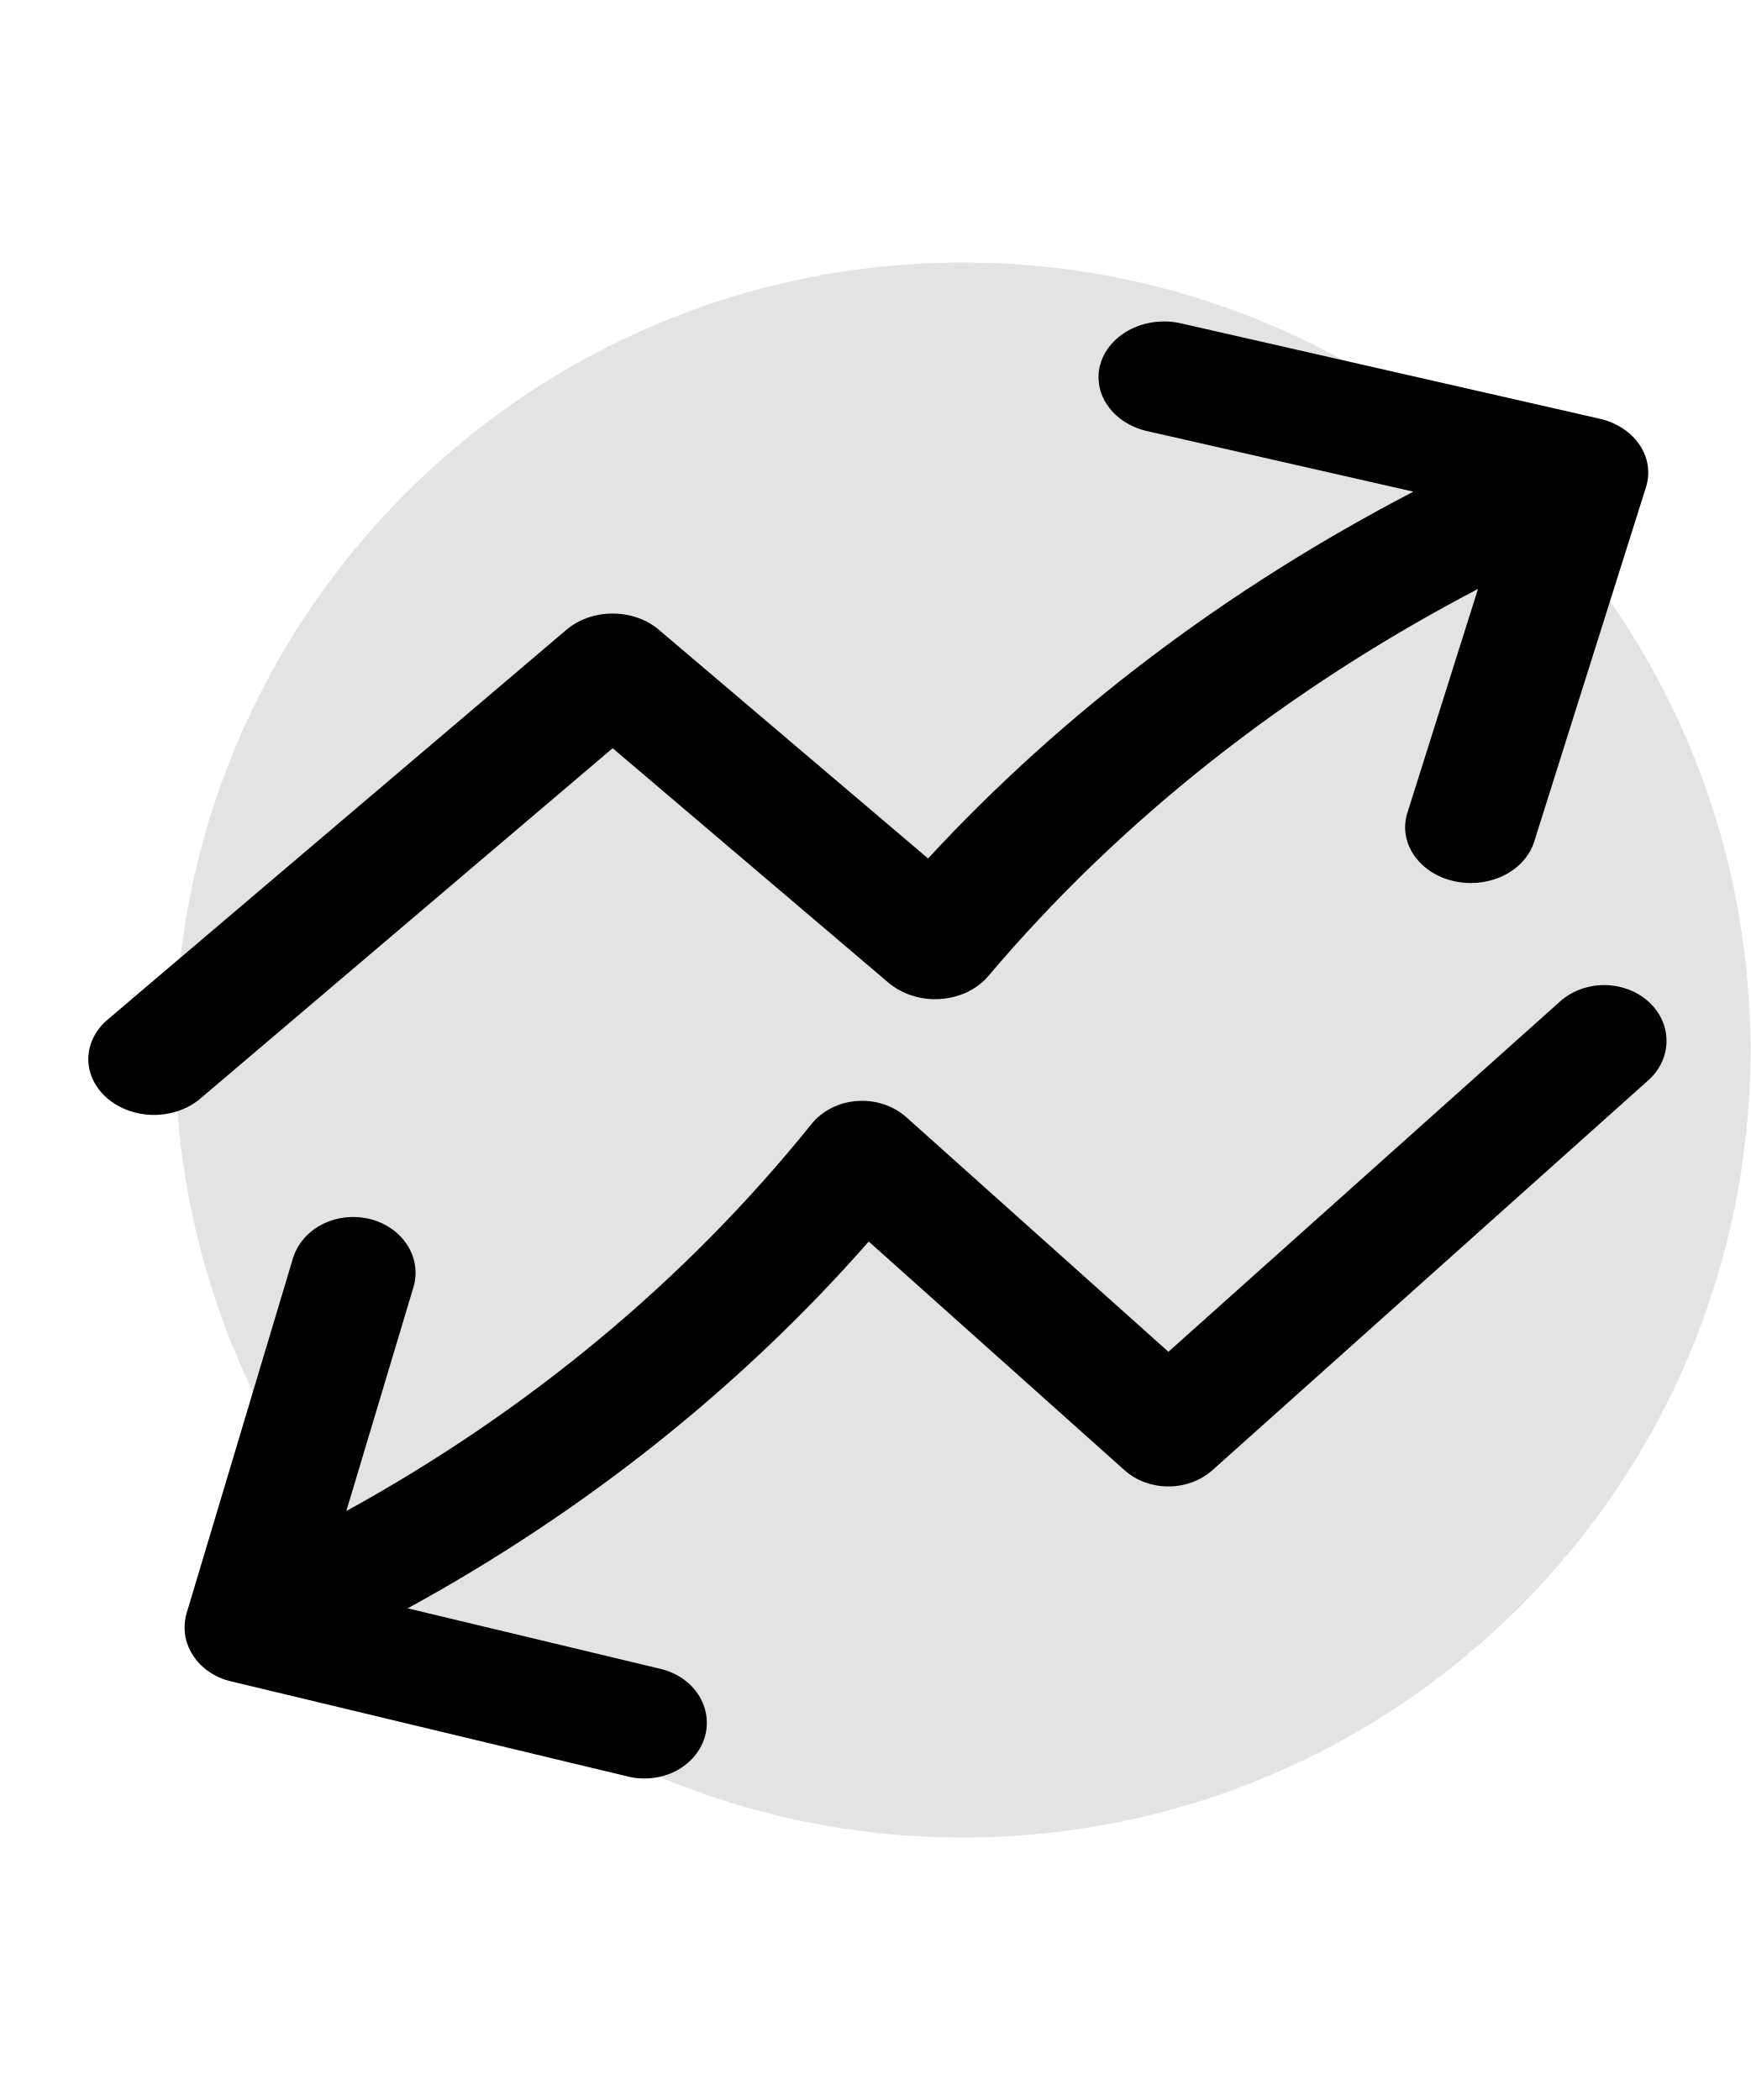
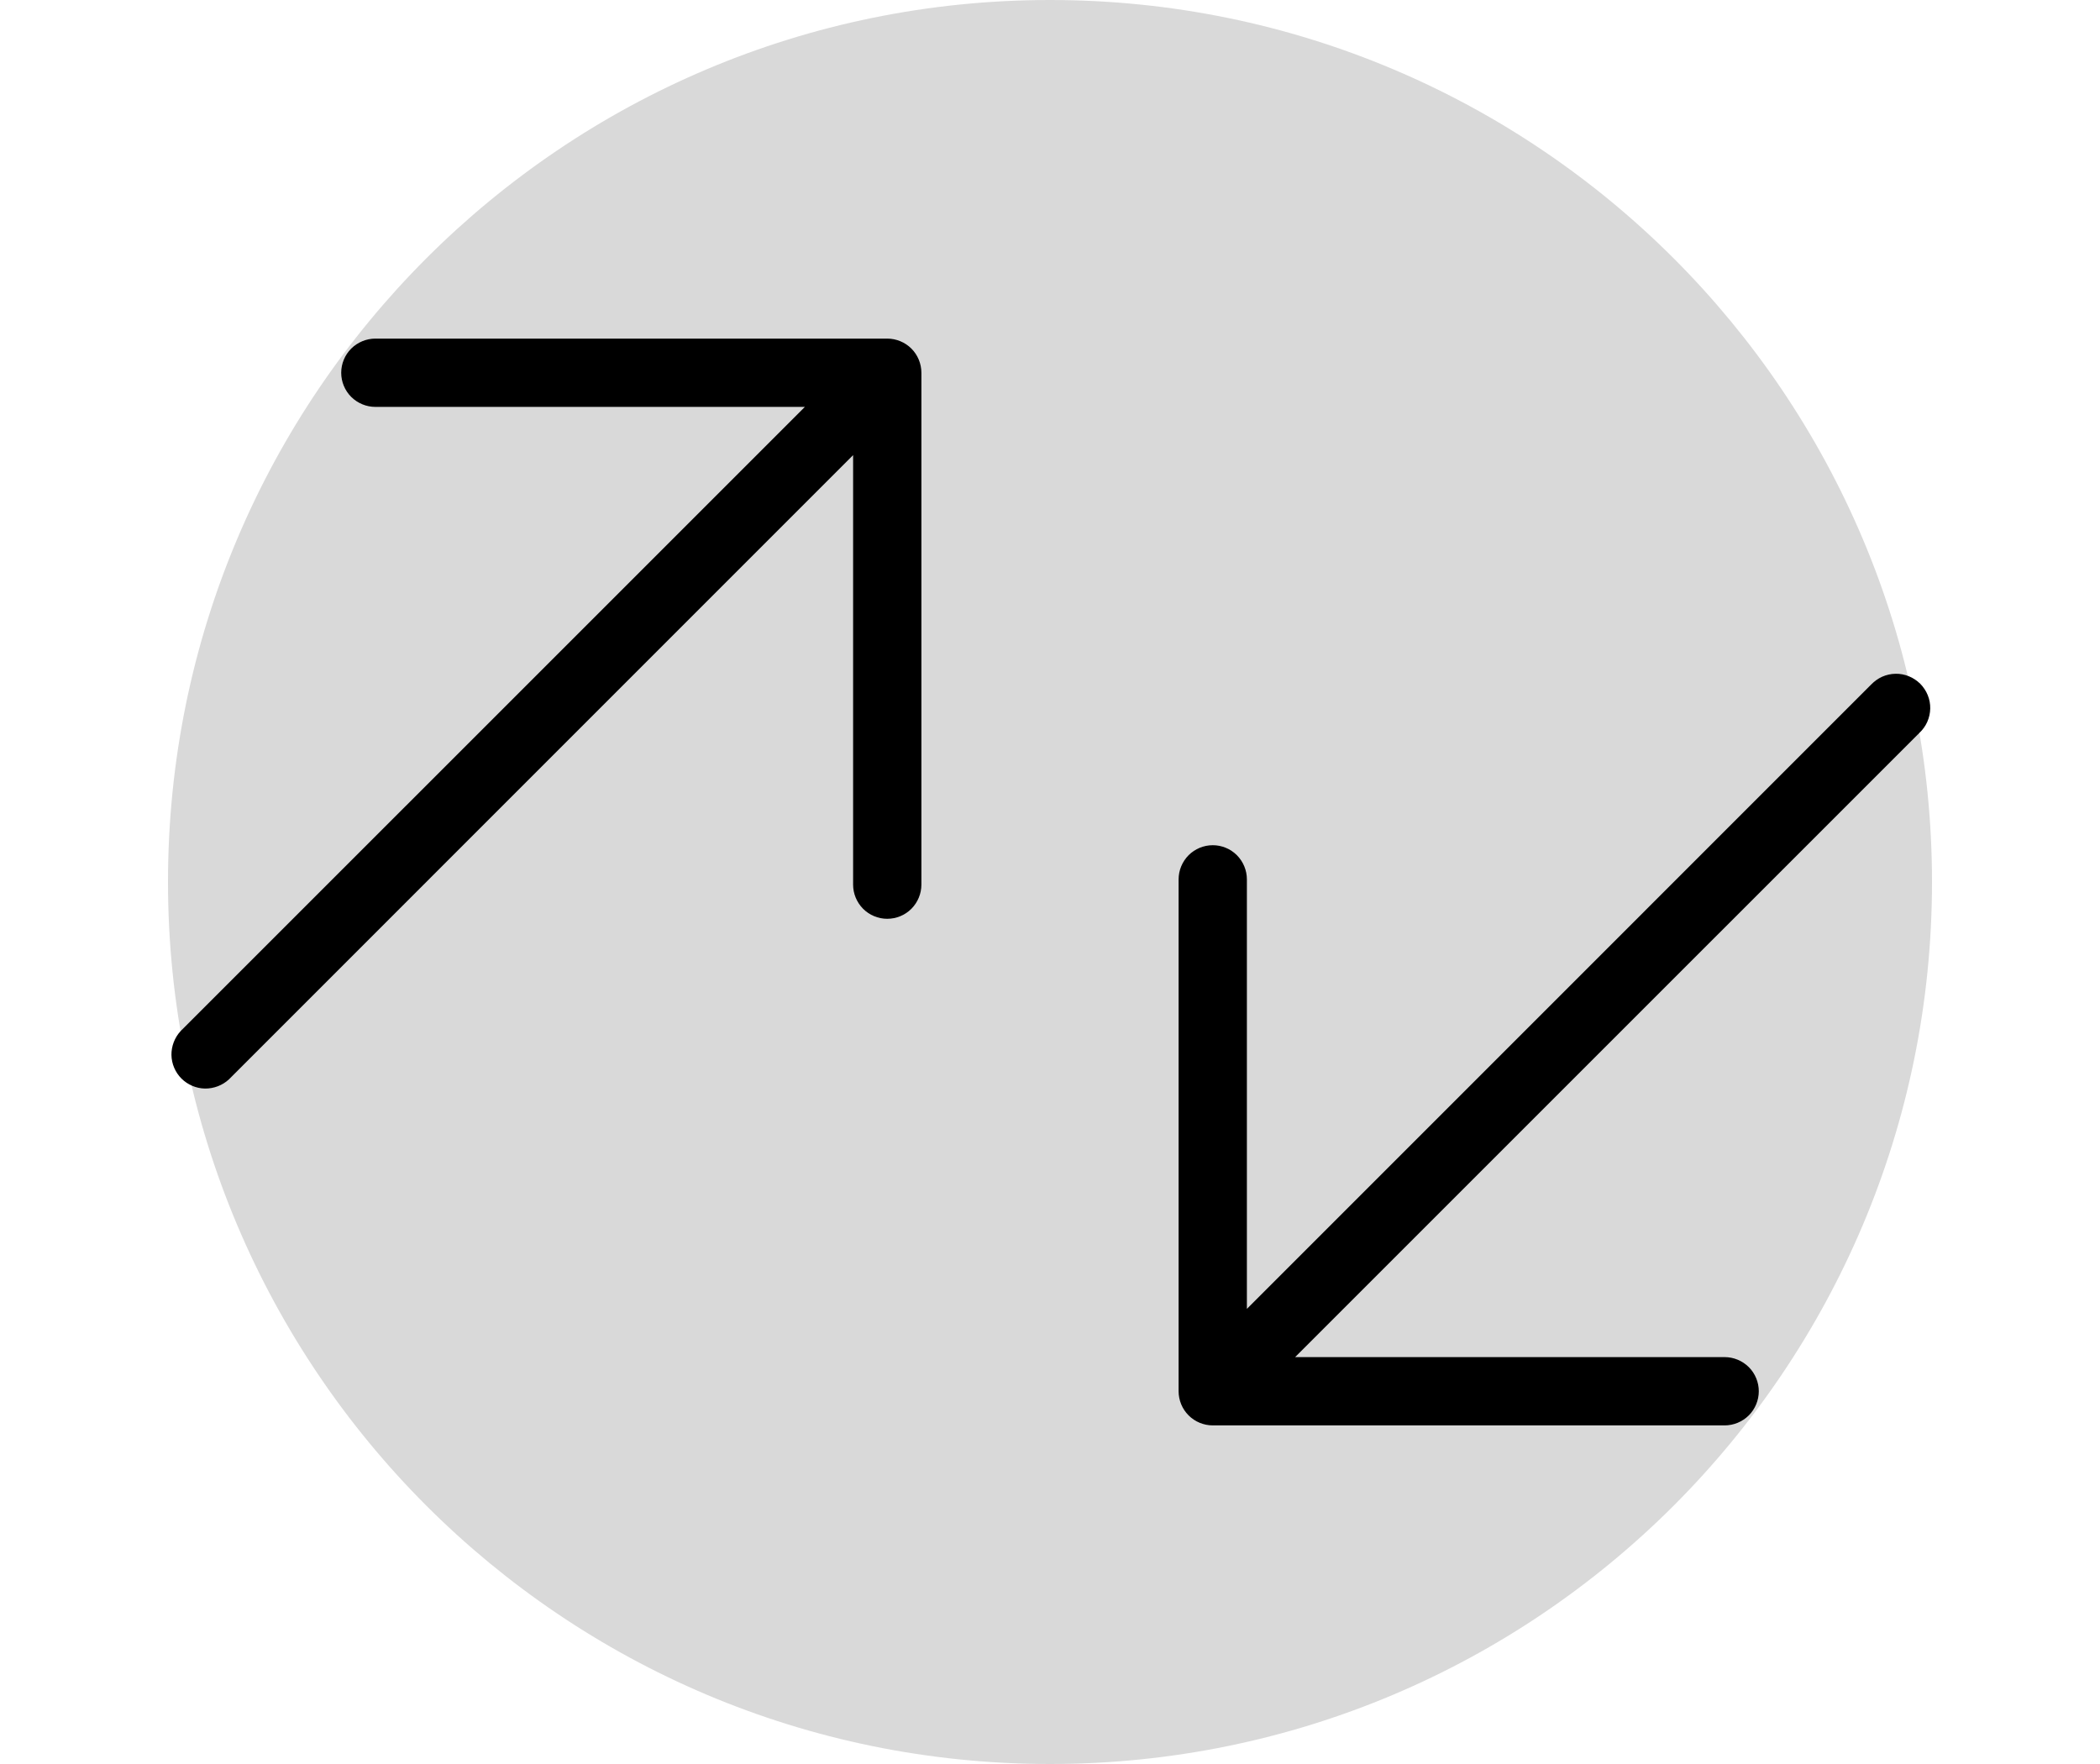
- <svg xmlns="http://www.w3.org/2000/svg" width="20" height="24" viewBox="0 0 20 24" fill="none">
-   <circle cx="11" cy="12" r="9" fill="#D9D9D9" fill-opacity="0.74" />
-   <path fill-rule="evenodd" clip-rule="evenodd" d="M12.577 4.146C12.602 4.066 12.646 3.99 12.707 3.923C12.767 3.857 12.841 3.801 12.927 3.759C13.012 3.717 13.106 3.69 13.204 3.679C13.302 3.669 13.401 3.674 13.496 3.696L18.276 4.785C18.371 4.806 18.46 4.844 18.539 4.895C18.617 4.946 18.683 5.009 18.732 5.082C18.781 5.154 18.813 5.234 18.826 5.317C18.839 5.401 18.832 5.485 18.807 5.566L17.526 9.629C17.472 9.79 17.346 9.926 17.175 10.009C17.004 10.091 16.801 10.113 16.611 10.07C16.421 10.027 16.259 9.922 16.159 9.778C16.059 9.634 16.029 9.462 16.077 9.3L16.887 6.731C14.696 7.876 12.794 9.379 11.293 11.154C11.23 11.229 11.148 11.291 11.053 11.337C10.959 11.382 10.853 11.41 10.745 11.417C10.637 11.425 10.528 11.412 10.426 11.38C10.324 11.348 10.231 11.298 10.154 11.233L7 8.551L2.28 12.563C2.138 12.679 1.949 12.743 1.752 12.742C1.556 12.74 1.368 12.673 1.229 12.555C1.09 12.437 1.011 12.277 1.009 12.11C1.008 11.942 1.083 11.781 1.22 11.661L6.47 7.199C6.611 7.079 6.801 7.012 7 7.012C7.199 7.012 7.389 7.079 7.53 7.199L10.604 9.811C12.144 8.144 14.022 6.725 16.149 5.619L13.107 4.927C13.012 4.905 12.923 4.868 12.845 4.817C12.766 4.766 12.701 4.702 12.652 4.629C12.602 4.557 12.57 4.477 12.558 4.394C12.545 4.311 12.551 4.226 12.577 4.146V4.146Z" fill="black" />
-   <path fill-rule="evenodd" clip-rule="evenodd" d="M8.052 19.854C8.028 19.934 7.986 20.01 7.929 20.077C7.872 20.143 7.801 20.199 7.72 20.241C7.639 20.282 7.549 20.31 7.456 20.32C7.363 20.331 7.269 20.326 7.179 20.304L2.638 19.215C2.547 19.194 2.462 19.156 2.388 19.105C2.314 19.054 2.251 18.991 2.205 18.918C2.158 18.846 2.127 18.766 2.115 18.683C2.103 18.599 2.109 18.515 2.133 18.434L3.35 14.371C3.402 14.21 3.521 14.074 3.684 13.991C3.846 13.909 4.039 13.887 4.219 13.93C4.4 13.973 4.554 14.078 4.649 14.222C4.744 14.366 4.772 14.538 4.727 14.7L3.957 17.269C6.039 16.124 7.845 14.621 9.272 12.846C9.332 12.771 9.41 12.709 9.5 12.663C9.589 12.618 9.689 12.59 9.792 12.583C9.895 12.575 9.999 12.588 10.096 12.62C10.193 12.652 10.281 12.702 10.354 12.767L13.35 15.449L17.834 11.437C17.968 11.321 18.148 11.257 18.335 11.258C18.522 11.26 18.701 11.327 18.833 11.445C18.965 11.563 19.04 11.723 19.041 11.89C19.043 12.058 18.971 12.219 18.841 12.339L13.854 16.801C13.72 16.921 13.539 16.988 13.35 16.988C13.161 16.988 12.98 16.921 12.847 16.801L9.926 14.189C8.463 15.856 6.679 17.275 4.658 18.381L7.548 19.073C7.639 19.095 7.723 19.132 7.798 19.183C7.872 19.234 7.934 19.298 7.981 19.37C8.028 19.443 8.058 19.523 8.07 19.606C8.082 19.689 8.076 19.774 8.052 19.854V19.854Z" fill="black" />
+ <svg xmlns="http://www.w3.org/2000/svg" width="25" height="21" viewBox="0 0 25 21" fill="none">
+   <circle cx="12.5" cy="10.5" r="10.5" fill="#D9D9D9" />
+   <path fill-rule="evenodd" clip-rule="evenodd" d="M4.469 4.031H10.562C10.67 4.031 10.774 4.074 10.85 4.15C10.926 4.226 10.969 4.33 10.969 4.438V10.531C10.969 10.639 10.926 10.742 10.85 10.819C10.774 10.895 10.67 10.938 10.562 10.938C10.455 10.938 10.351 10.895 10.275 10.819C10.199 10.742 10.156 10.639 10.156 10.531V5.418L2.725 12.85C2.648 12.921 2.546 12.96 2.44 12.959C2.335 12.957 2.235 12.914 2.16 12.84C2.086 12.765 2.043 12.665 2.041 12.559C2.04 12.454 2.079 12.352 2.15 12.275L9.582 4.844H4.469C4.361 4.844 4.258 4.801 4.181 4.725C4.105 4.649 4.062 4.545 4.062 4.438C4.062 4.33 4.105 4.226 4.181 4.15C4.258 4.074 4.361 4.031 4.469 4.031Z" fill="black" />
+   <path fill-rule="evenodd" clip-rule="evenodd" d="M14.844 15.582V10.469C14.844 10.361 14.801 10.258 14.725 10.181C14.649 10.105 14.545 10.062 14.438 10.062C14.33 10.062 14.226 10.105 14.15 10.181C14.074 10.258 14.031 10.361 14.031 10.469V16.562C14.031 16.67 14.074 16.774 14.15 16.85C14.226 16.926 14.33 16.969 14.438 16.969H20.531C20.639 16.969 20.742 16.926 20.819 16.85C20.895 16.774 20.938 16.67 20.938 16.562C20.938 16.455 20.895 16.351 20.819 16.275C20.742 16.199 20.639 16.156 20.531 16.156H15.418L22.85 8.725C22.89 8.687 22.922 8.643 22.944 8.593C22.966 8.543 22.978 8.489 22.979 8.435C22.98 8.38 22.97 8.326 22.949 8.275C22.929 8.225 22.898 8.179 22.86 8.14C22.821 8.102 22.775 8.071 22.725 8.051C22.674 8.03 22.62 8.02 22.566 8.021C22.511 8.022 22.457 8.034 22.407 8.056C22.358 8.078 22.313 8.111 22.275 8.15L14.844 15.582Z" fill="black" />
</svg>
